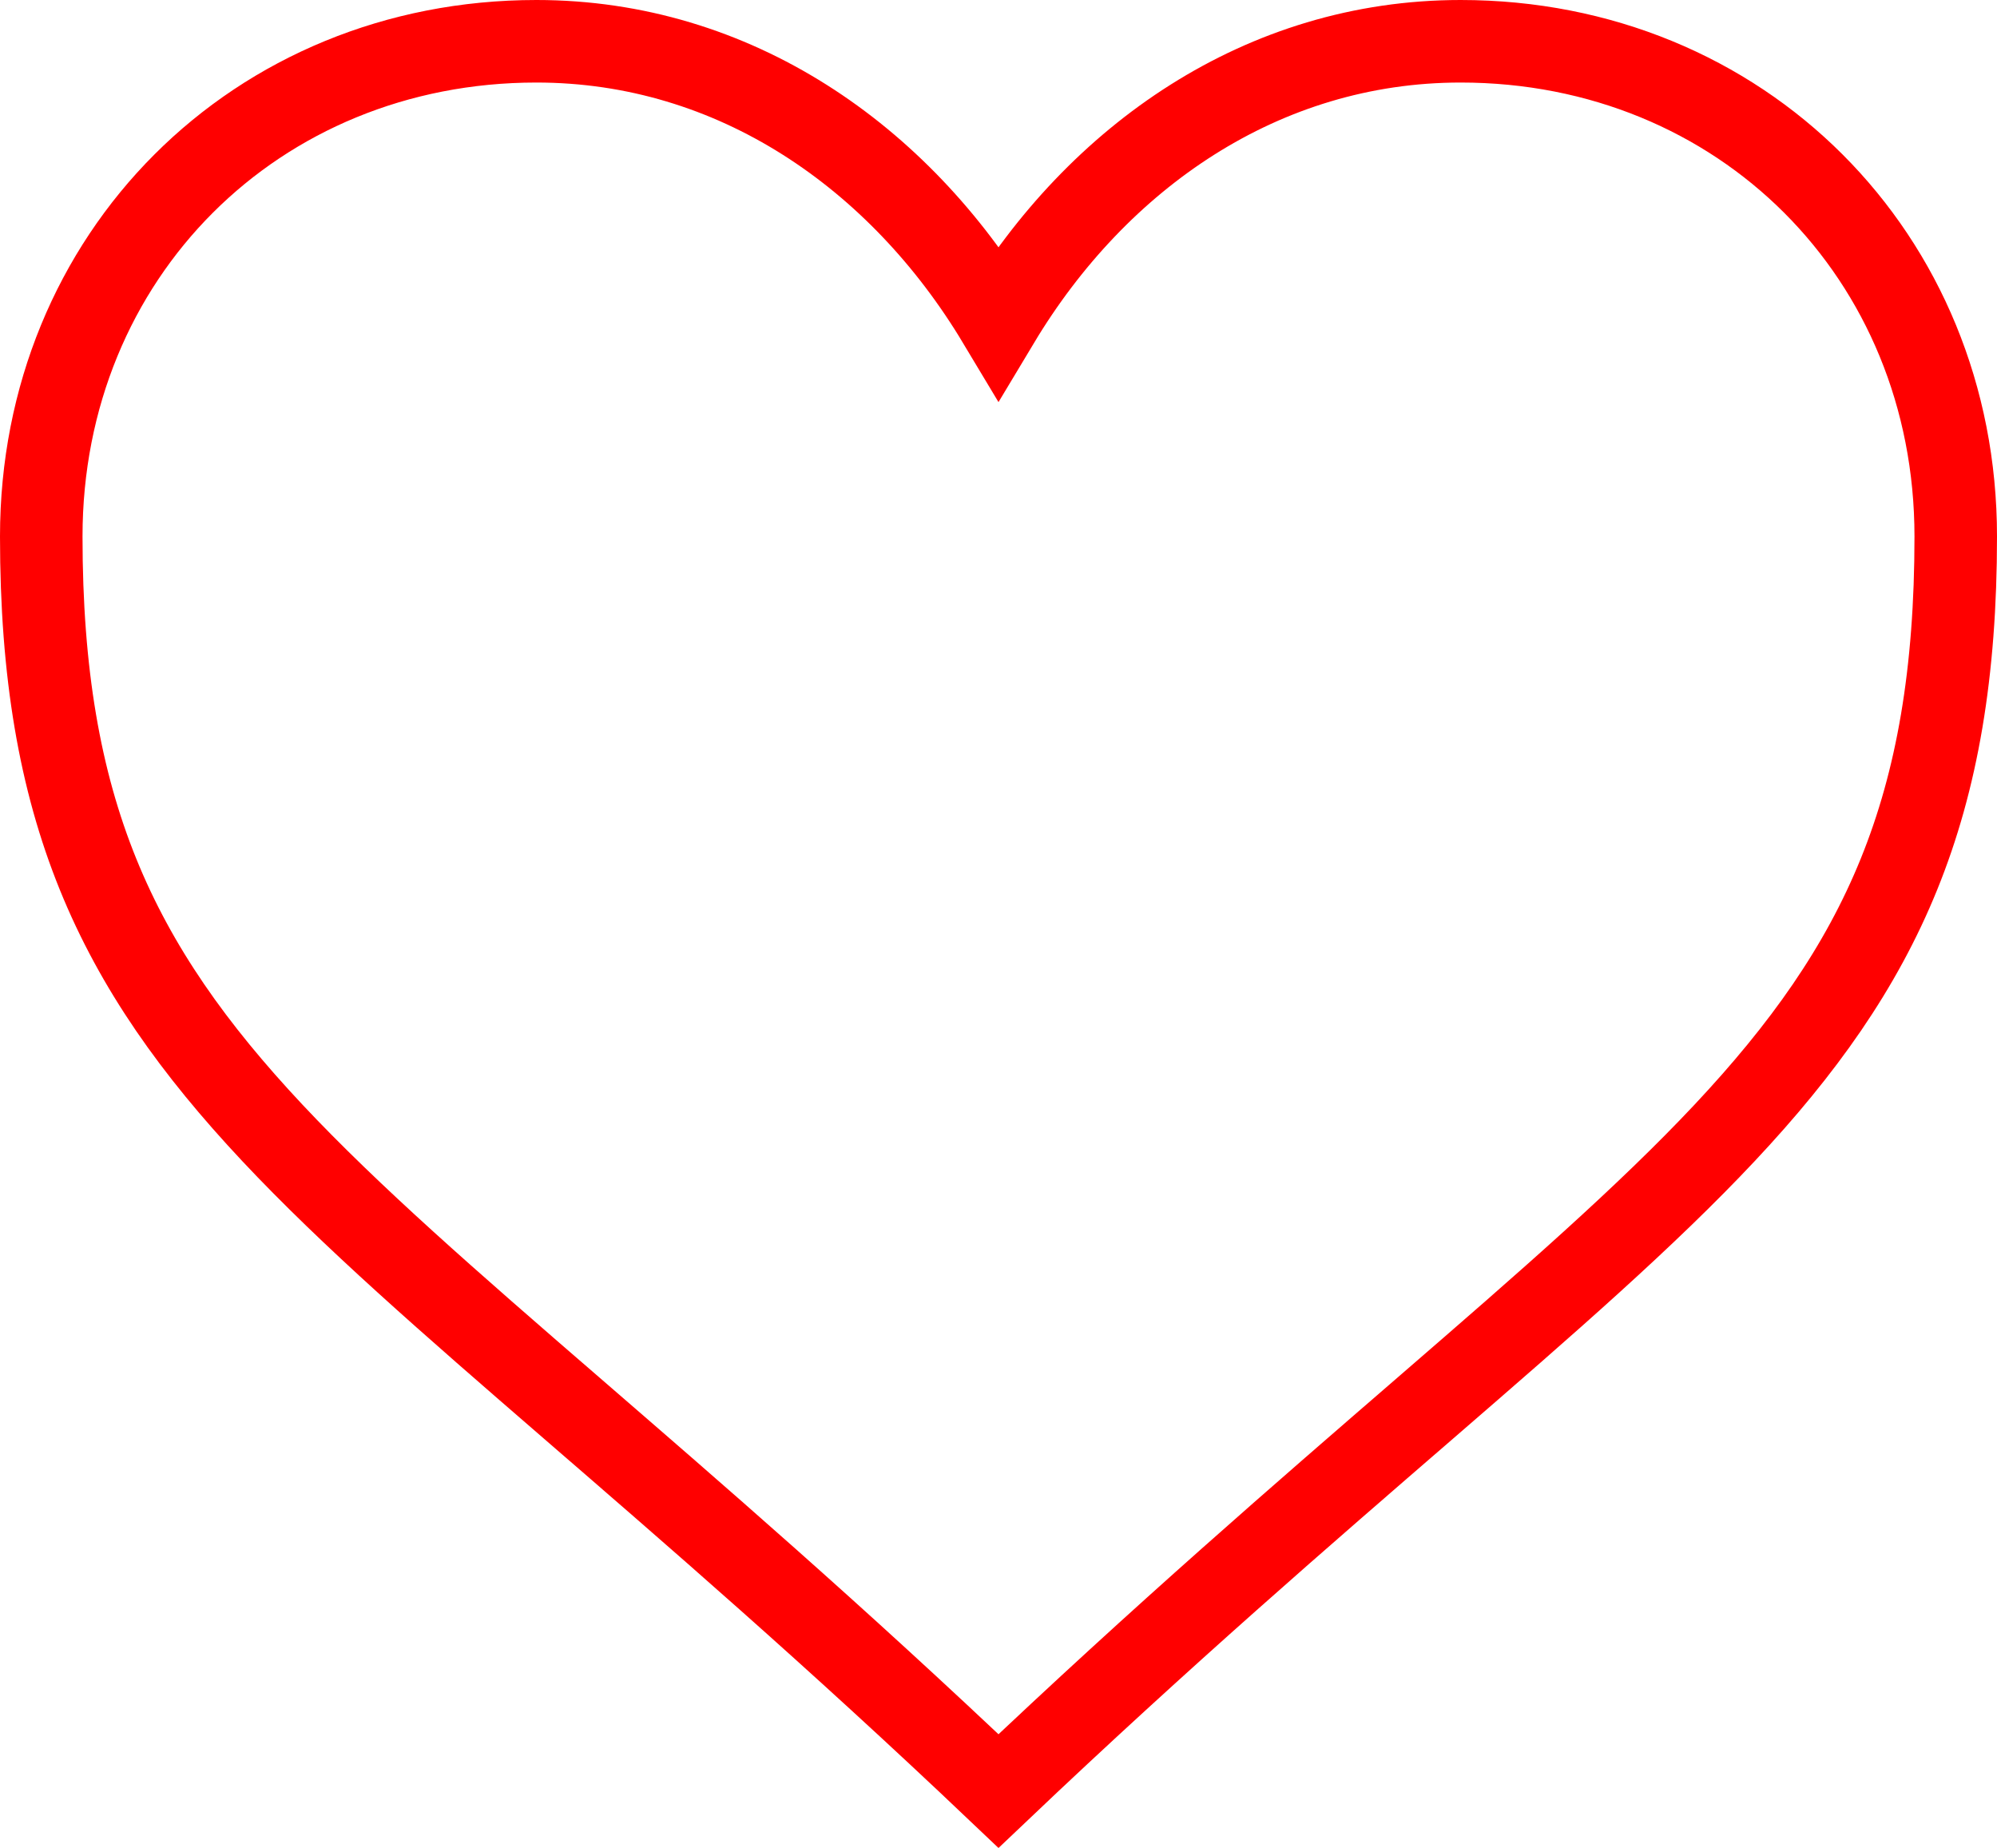
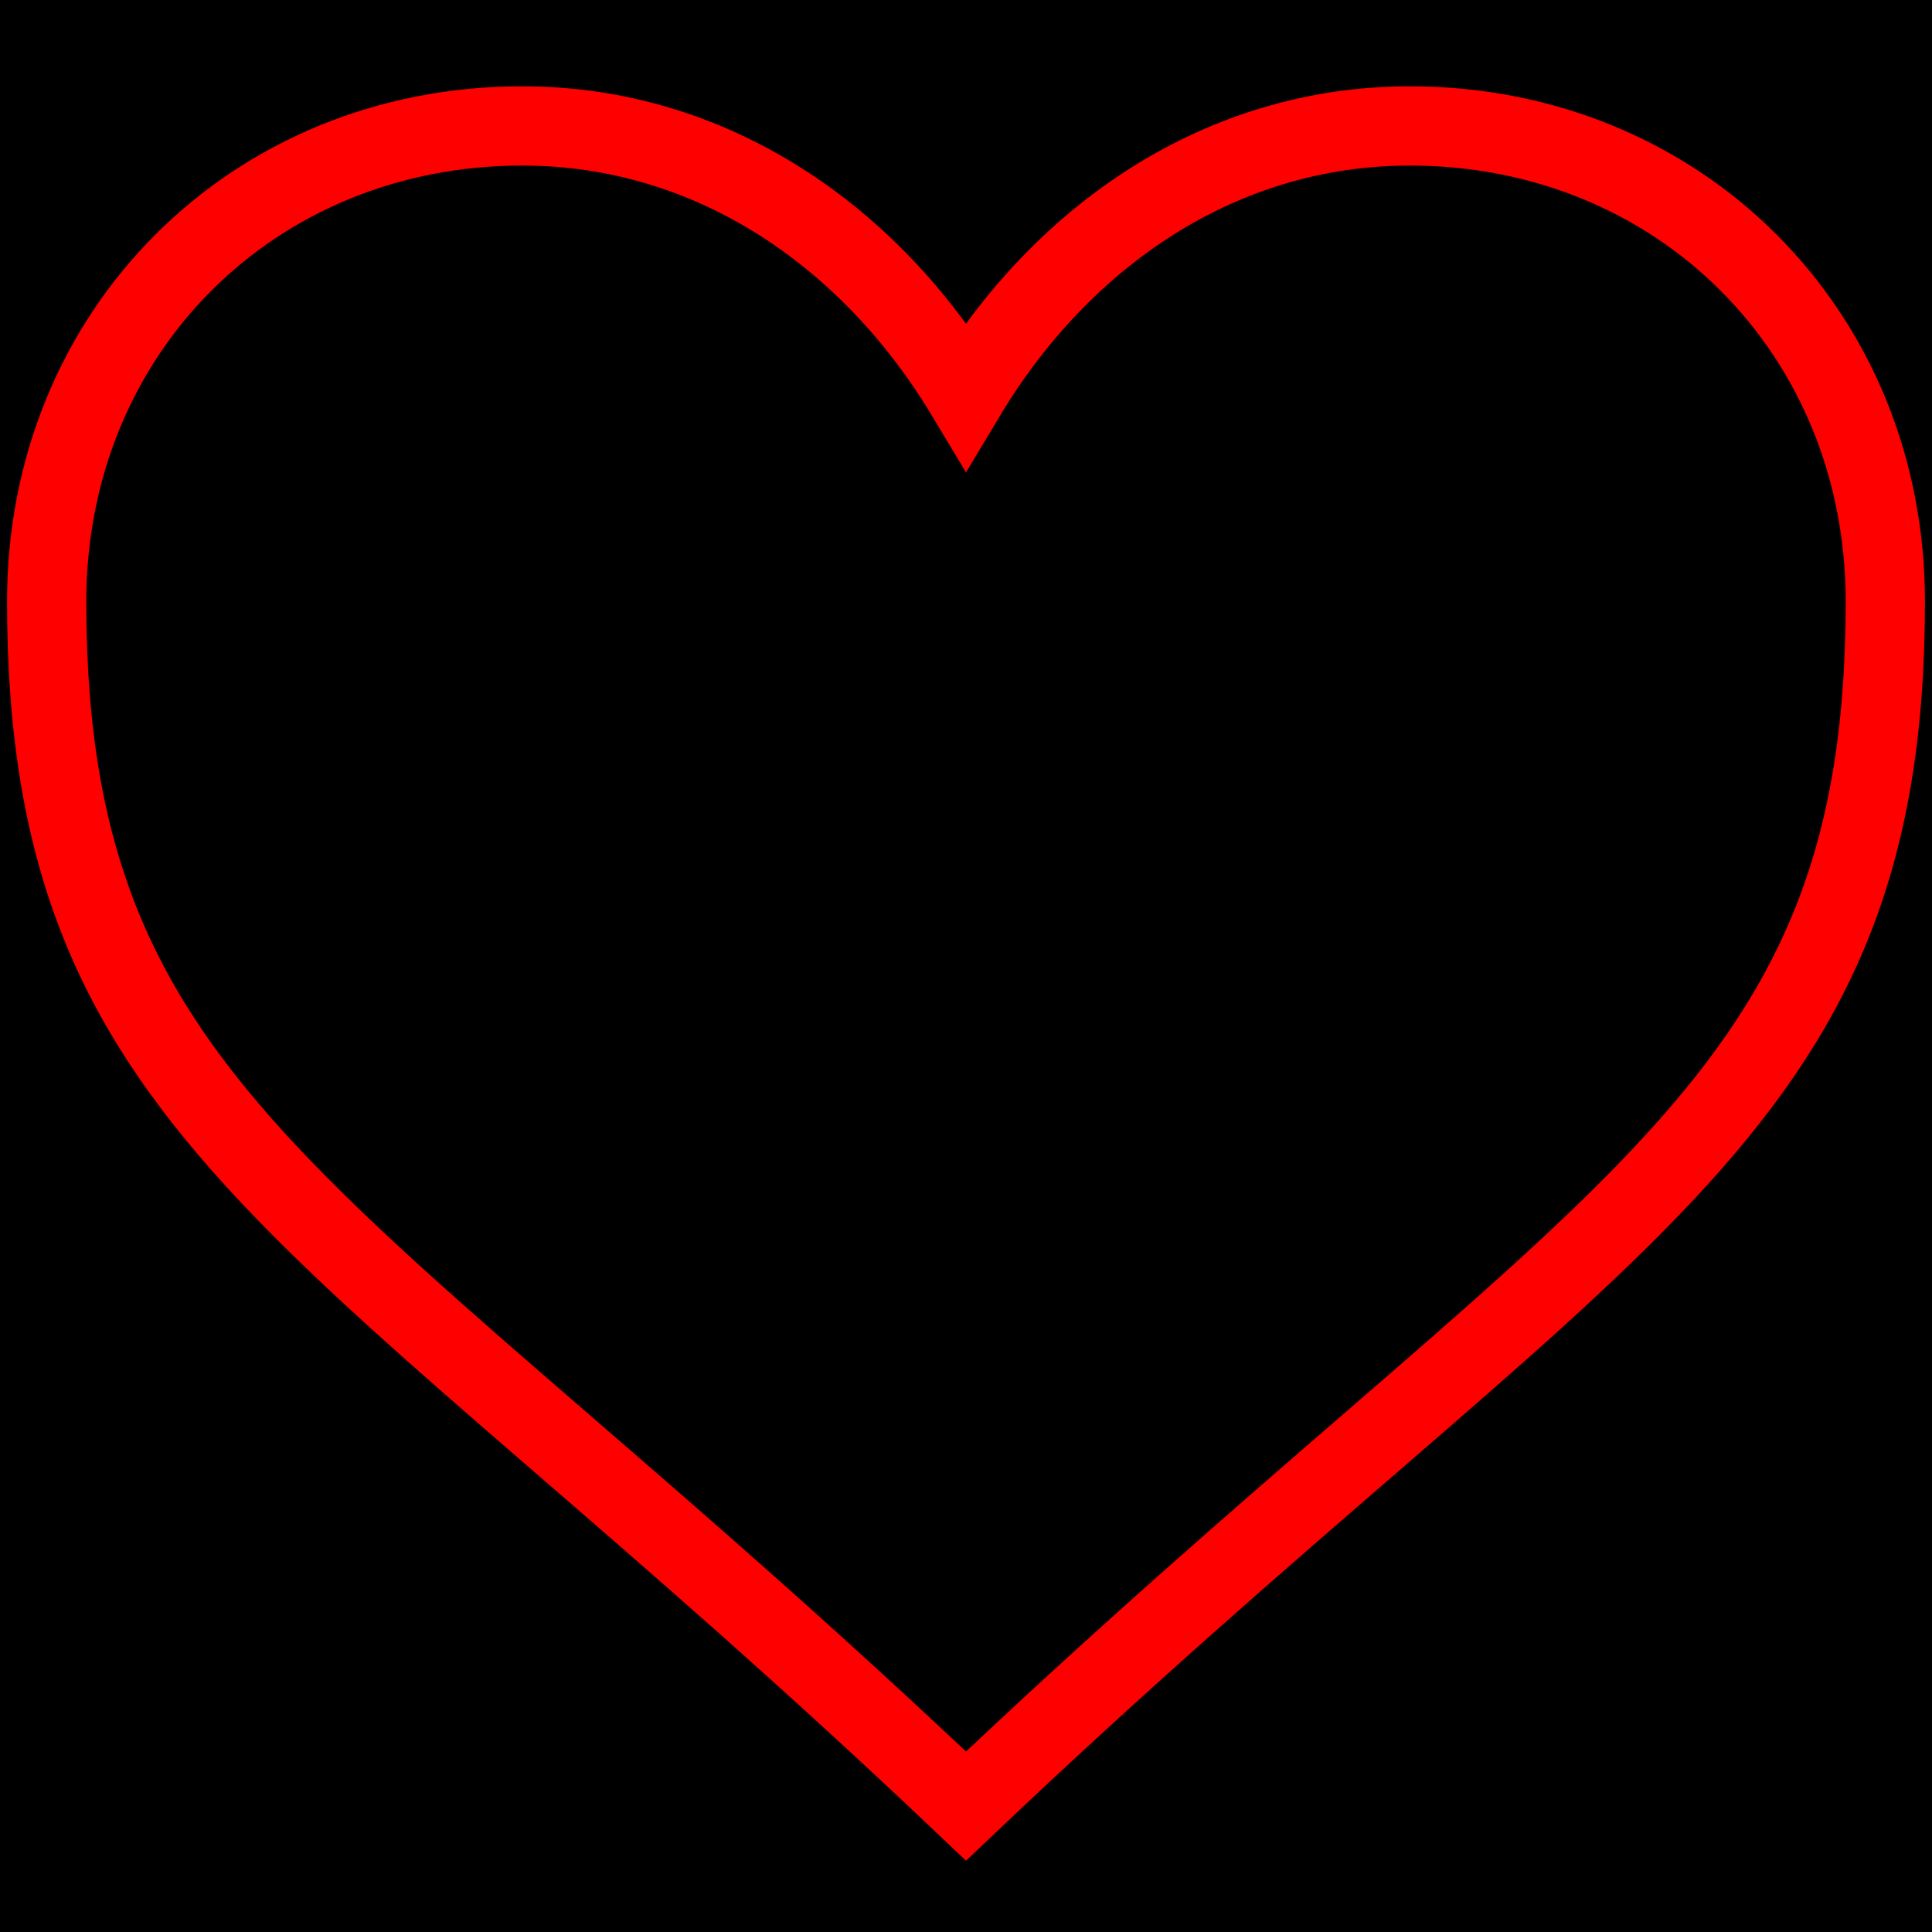
- <svg xmlns="http://www.w3.org/2000/svg" version="1.1" width="121" height="111.948" viewBox="0,0,121,111.948">
-   <g transform="translate(-179,-124)">
-     <g data-paper-data="{&quot;isPaintingLayer&quot;:true}" fill="none" fill-rule="nonzero" stroke="#ff0000" stroke-width="5" stroke-linecap="butt" stroke-linejoin="miter" stroke-miterlimit="10" stroke-dasharray="" stroke-dashoffset="0" style="mix-blend-mode: normal">
-       <path d="M267.5,126.5c17,0 30,13 30,30c0,33 -18,38 -58,76c-40,-38 -58,-43 -58,-76c0,-17 13,-30 30,-30c12,0 22,7 28,17c6,-10 16,-17 28,-17z" />
+ <svg xmlns="http://www.w3.org/2000/svg" version="1.1" width="121.89" height="121.89" viewBox="0,0,121.89,121.89">
+   <g transform="translate(-179.055,-119.055)">
+     <g data-paper-data="{&quot;isPaintingLayer&quot;:true}" fill-rule="nonzero" stroke-linecap="butt" stroke-linejoin="miter" stroke-miterlimit="10" stroke-dasharray="" stroke-dashoffset="0" style="mix-blend-mode: normal">
+       <path d="M179.055,240.945v-121.89h121.89v121.89z" fill="#000000" stroke="none" stroke-width="0" />
+       <path d="M268,127c17,0 30,13 30,30c0,33 -18,38 -58,76c-40,-38 -58,-43 -58,-76c0,-17 13,-30 30,-30c12,0 22,7 28,17c6,-10 16,-17 28,-17z" fill="none" stroke="#ff0000" stroke-width="5" />
    </g>
  </g>
</svg>
